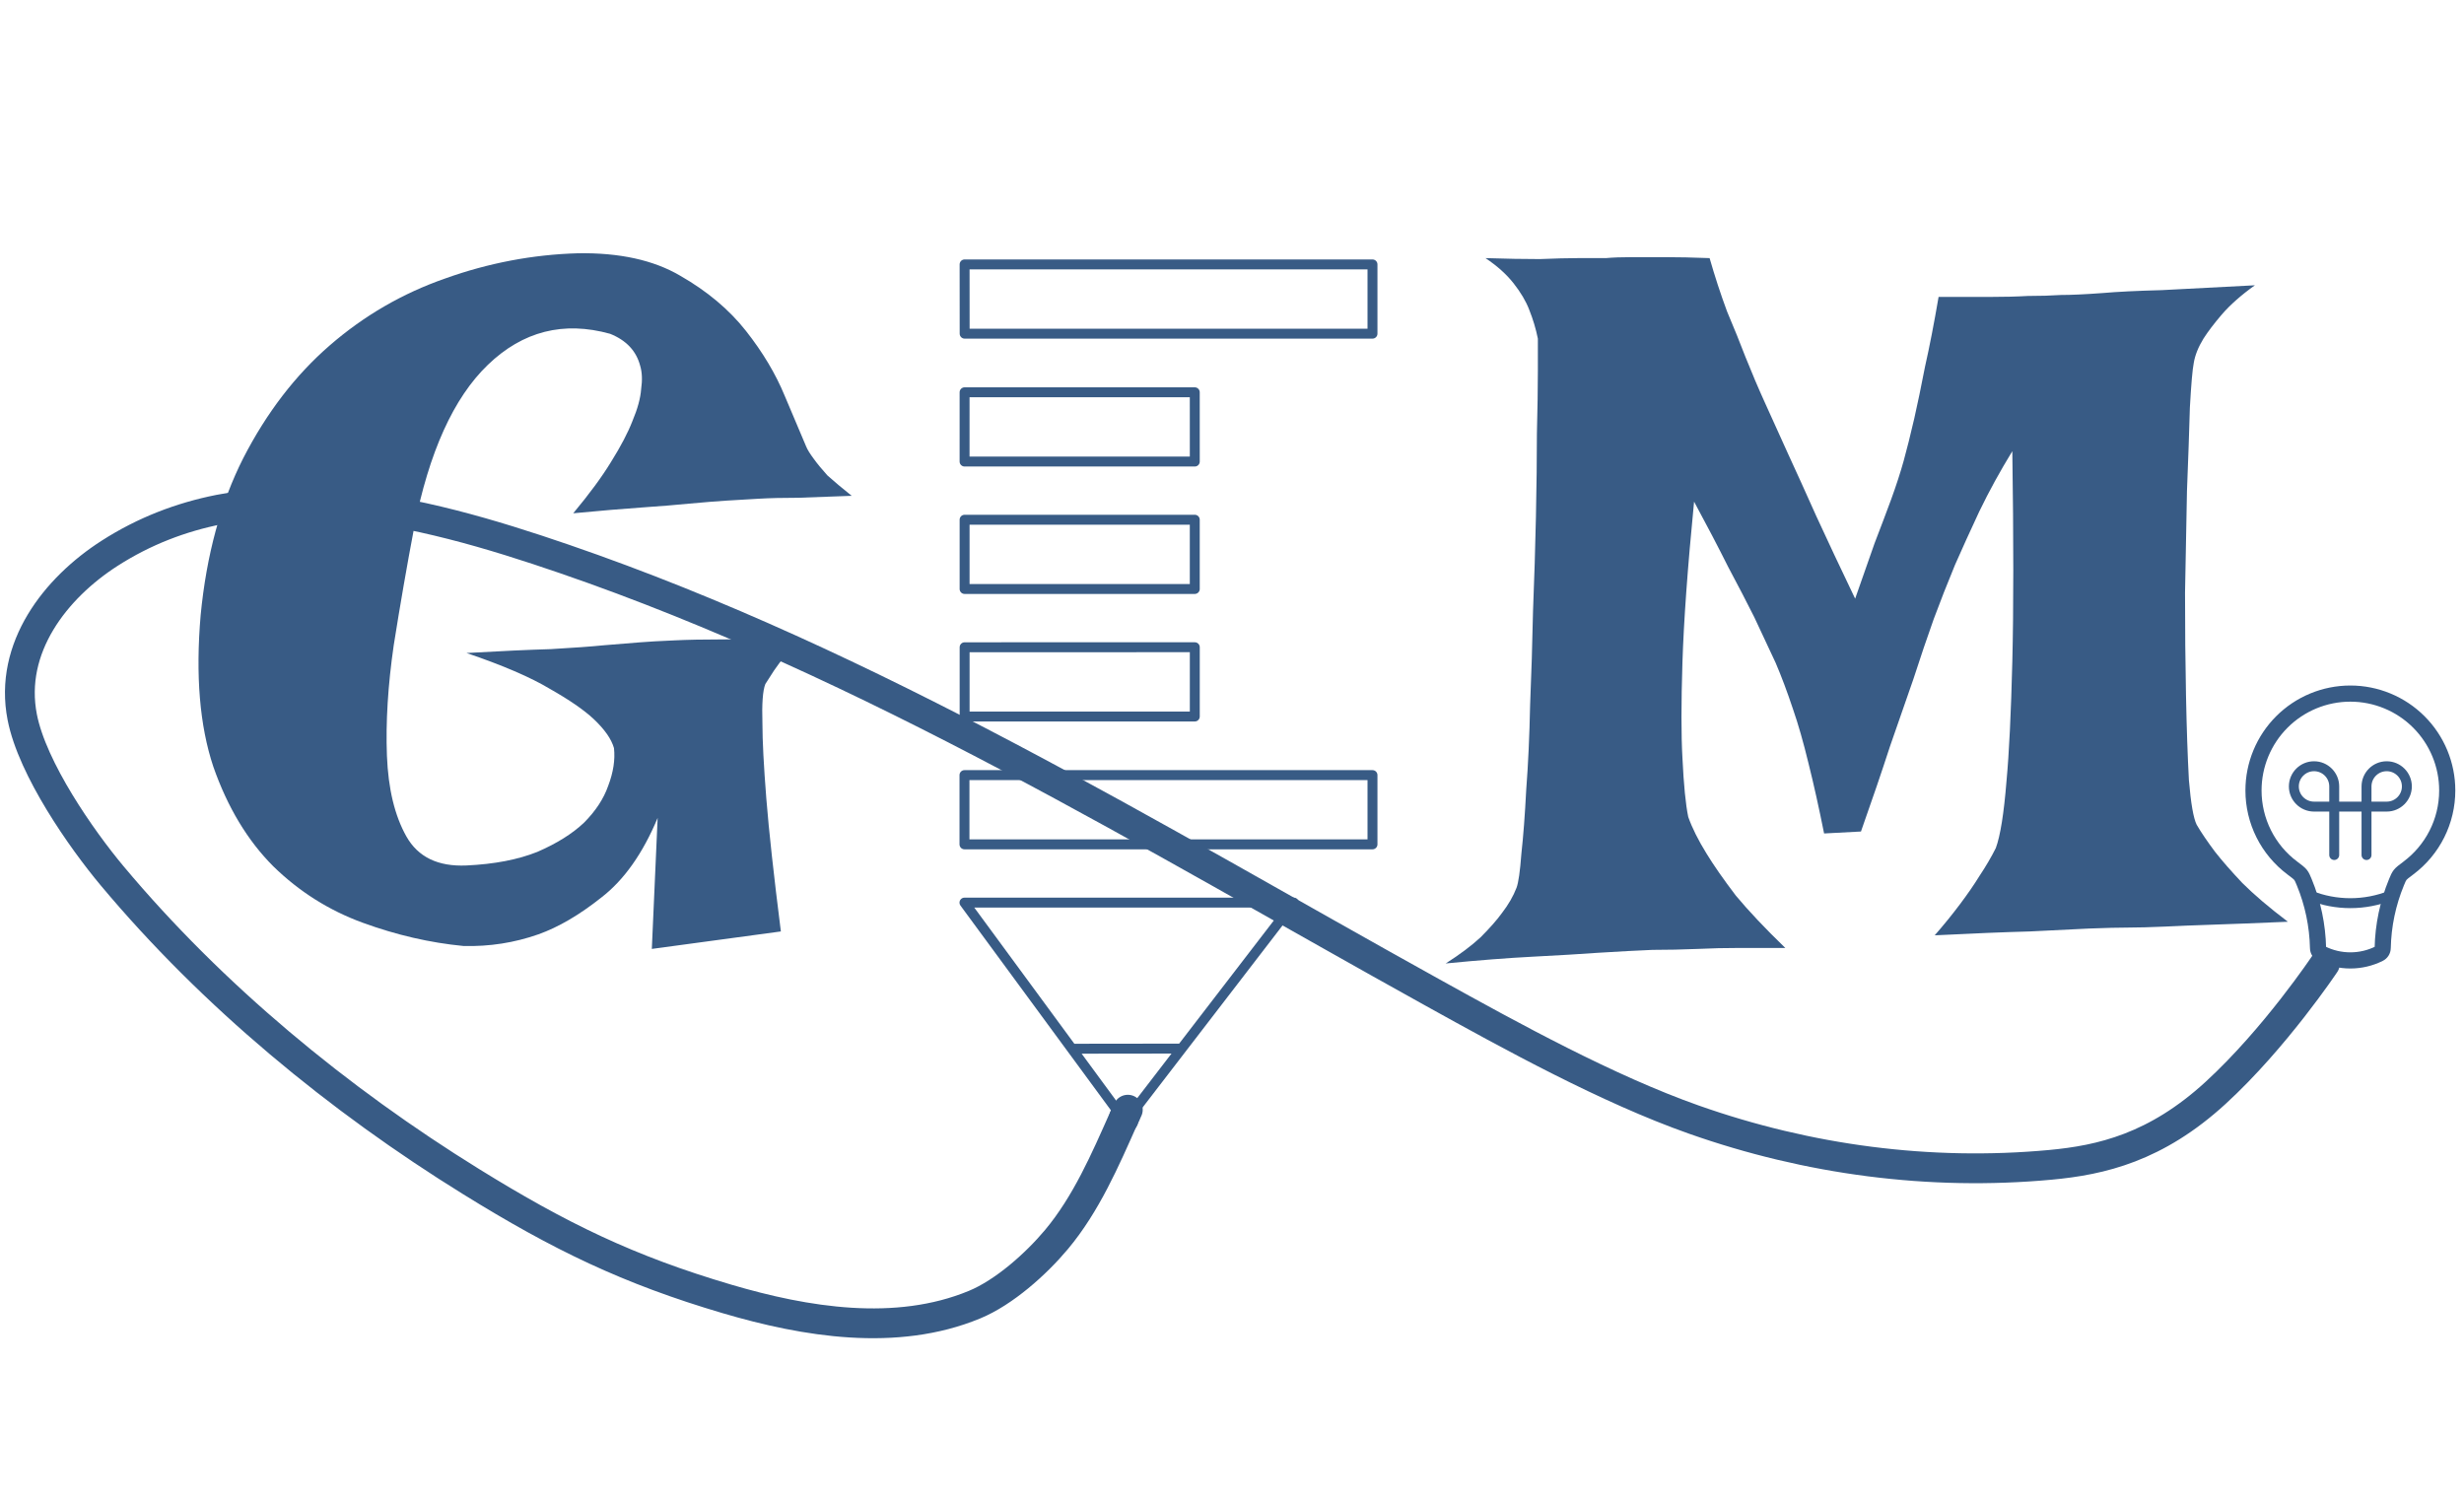
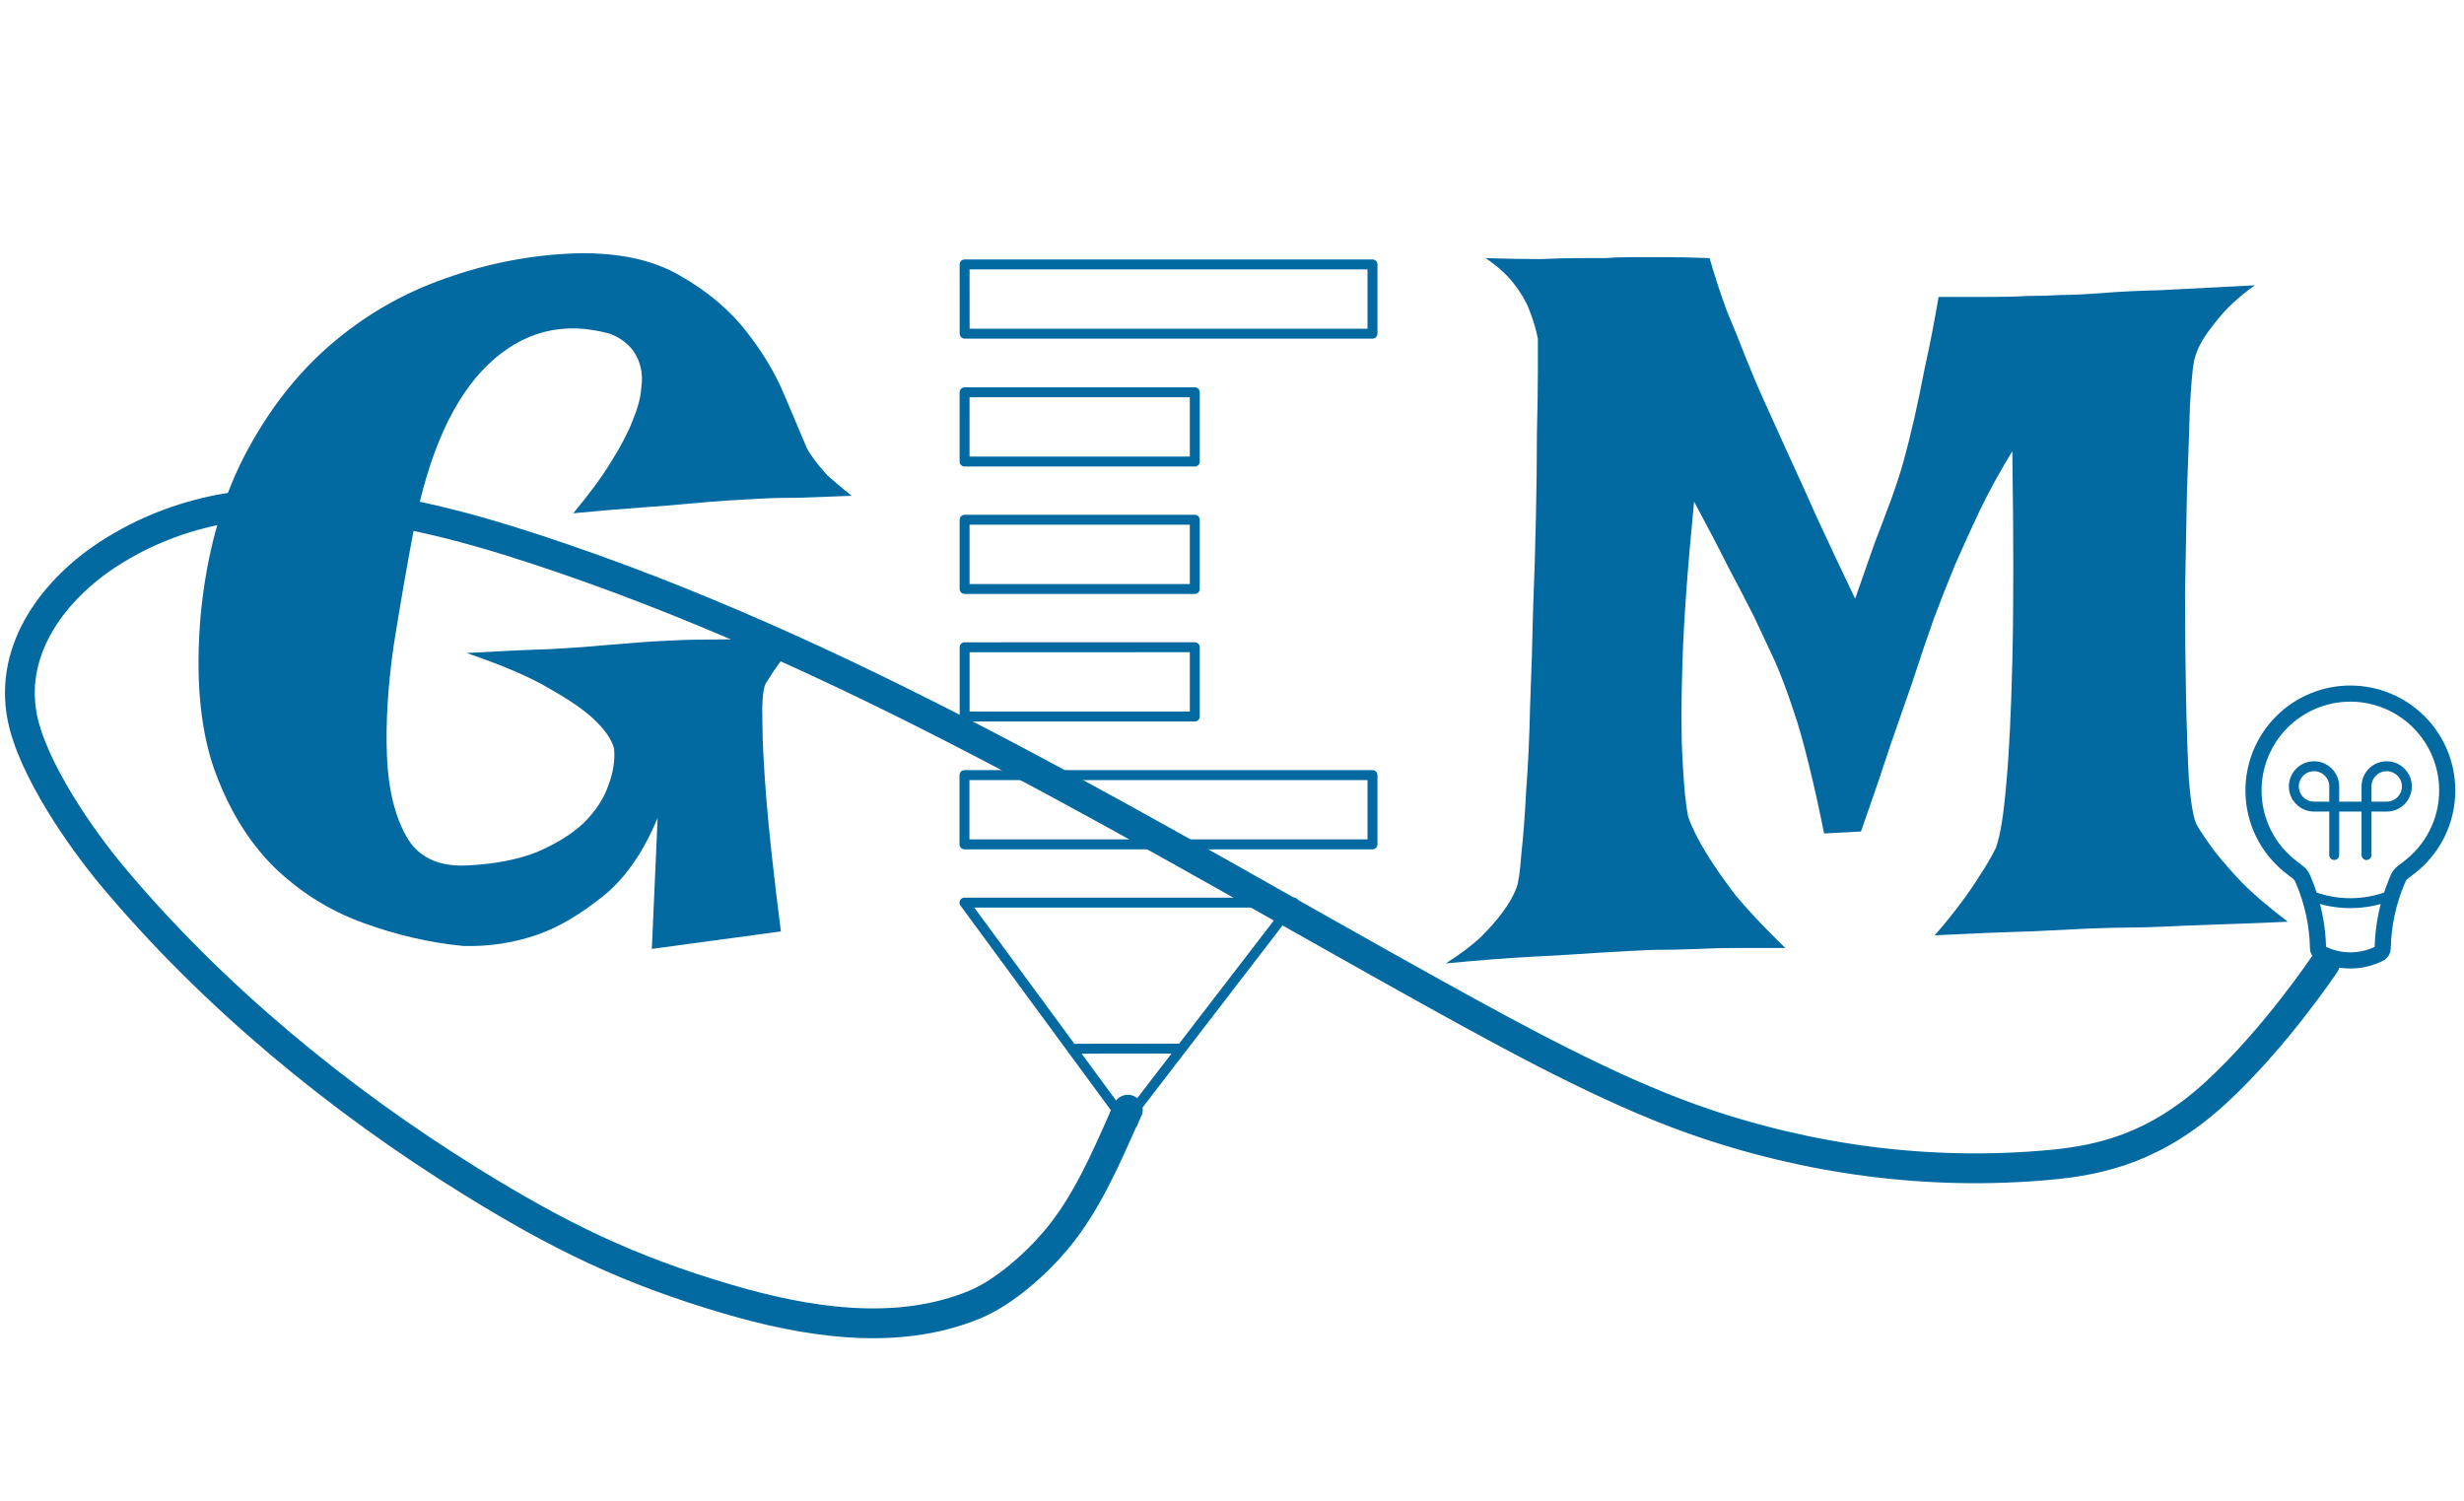
<svg xmlns="http://www.w3.org/2000/svg" width="248" height="151" viewBox="0 0 248 151" fill="none">
-   <path d="M58.184 25.492C62.35 25.427 65.768 26.176 68.438 27.738C71.172 29.301 73.385 31.156 75.078 33.305C76.771 35.453 78.073 37.634 78.984 39.848C79.896 41.996 80.612 43.689 81.133 44.926C81.263 45.251 81.523 45.675 81.914 46.195C82.24 46.651 82.695 47.204 83.281 47.855C83.932 48.441 84.746 49.125 85.723 49.906C83.704 49.971 81.914 50.036 80.352 50.102C78.789 50.102 77.454 50.134 76.348 50.199C75.111 50.264 74.004 50.329 73.027 50.395C72.051 50.46 70.846 50.557 69.414 50.688C68.112 50.818 66.517 50.948 64.629 51.078C62.741 51.208 60.43 51.404 57.695 51.664C59.323 49.711 60.592 47.986 61.504 46.488C62.48 44.926 63.197 43.559 63.652 42.387C64.173 41.15 64.466 40.075 64.531 39.164C64.662 38.253 64.629 37.471 64.434 36.82C64.043 35.323 63.034 34.249 61.406 33.598C56.719 32.296 52.617 33.337 49.102 36.723C45.651 40.043 43.177 45.512 41.68 53.129C40.964 56.905 40.28 60.844 39.629 64.945C39.043 68.982 38.815 72.693 38.945 76.078C39.075 79.398 39.727 82.1 40.898 84.184C42.07 86.267 44.089 87.243 46.953 87.113C49.753 86.983 52.129 86.527 54.082 85.746C56.035 84.9 57.598 83.923 58.77 82.816C59.941 81.644 60.755 80.408 61.211 79.106C61.732 77.738 61.927 76.469 61.797 75.297C61.536 74.385 60.853 73.409 59.746 72.367C58.77 71.456 57.305 70.447 55.352 69.34C53.398 68.168 50.599 66.963 46.953 65.727C50.404 65.531 53.236 65.401 55.449 65.336C57.728 65.206 59.518 65.076 60.82 64.945C62.383 64.815 63.587 64.717 64.434 64.652C65.215 64.587 66.354 64.522 67.852 64.457C69.154 64.392 70.814 64.359 72.832 64.359C74.915 64.359 77.519 64.327 80.644 64.262C79.473 65.434 78.561 66.508 77.91 67.484C77.585 68.005 77.292 68.461 77.031 68.852C76.771 69.503 76.673 70.837 76.738 72.856C76.738 74.548 76.868 77.055 77.129 80.375C77.389 83.63 77.878 88.09 78.594 93.754L65.606 95.512L66.191 82.328C64.694 85.909 62.806 88.578 60.527 90.336C58.314 92.094 56.198 93.331 54.18 94.047C51.771 94.893 49.264 95.284 46.66 95.219C43.275 94.893 39.889 94.112 36.504 92.875C33.118 91.638 30.124 89.75 27.52 87.211C24.915 84.607 22.897 81.254 21.465 77.152C20.098 73.051 19.674 67.973 20.195 61.918C20.781 55.863 22.213 50.59 24.492 46.098C26.836 41.54 29.733 37.764 33.184 34.77C36.634 31.775 40.508 29.529 44.805 28.031C49.167 26.469 53.626 25.622 58.184 25.492Z" fill="#385b85" />
-   <path d="M149.512 25.98C151.595 26.046 153.418 26.078 154.98 26.078C156.543 26.013 157.812 25.98 158.789 25.98H161.621C162.337 25.915 163.216 25.883 164.258 25.883C165.169 25.883 166.276 25.883 167.578 25.883C168.88 25.883 170.378 25.915 172.07 25.98C172.591 27.803 173.177 29.594 173.828 31.352C174.544 33.044 175.163 34.574 175.684 35.941C176.335 37.569 176.986 39.099 177.637 40.531C178.288 41.964 179.069 43.689 179.98 45.707C180.762 47.4 181.706 49.483 182.812 51.957C183.919 54.366 185.221 57.133 186.719 60.258C187.435 58.24 188.086 56.384 188.672 54.691C189.323 52.999 189.876 51.534 190.332 50.297C190.853 48.865 191.276 47.562 191.602 46.391C191.927 45.219 192.285 43.786 192.676 42.094C193.001 40.661 193.359 38.936 193.75 36.918C194.206 34.9 194.661 32.556 195.117 29.887C197.005 29.887 198.698 29.887 200.195 29.887C201.693 29.887 202.995 29.854 204.102 29.789C205.339 29.789 206.445 29.756 207.422 29.691C208.464 29.691 209.863 29.626 211.621 29.496C213.118 29.366 215.104 29.268 217.578 29.203C220.117 29.073 223.242 28.91 226.953 28.715C225.586 29.691 224.479 30.668 223.633 31.645C222.852 32.556 222.233 33.37 221.777 34.086C221.257 34.932 220.931 35.746 220.801 36.527C220.671 37.178 220.54 38.676 220.41 41.02C220.345 43.363 220.247 46.163 220.117 49.418C220.052 52.608 219.987 56.026 219.922 59.672C219.922 63.318 219.954 66.768 220.02 70.023C220.085 73.279 220.182 76.111 220.312 78.519C220.508 80.863 220.768 82.361 221.094 83.012C221.549 83.793 222.168 84.704 222.949 85.746C223.665 86.658 224.577 87.699 225.684 88.871C226.855 90.043 228.385 91.345 230.273 92.777C227.279 92.908 224.772 93.005 222.754 93.07C220.801 93.135 219.173 93.201 217.871 93.266C216.374 93.331 215.169 93.363 214.258 93.363C213.281 93.363 211.947 93.396 210.254 93.461C208.757 93.526 206.771 93.624 204.297 93.754C201.823 93.819 198.633 93.949 194.727 94.144C195.638 93.103 196.484 92.061 197.266 91.019C198.047 89.978 198.698 89.034 199.219 88.188C199.87 87.211 200.423 86.267 200.879 85.356C201.335 84.118 201.693 81.872 201.953 78.617C202.214 75.818 202.409 71.814 202.539 66.606C202.669 61.332 202.669 54.268 202.539 45.414C201.302 47.432 200.195 49.45 199.219 51.469C198.307 53.422 197.493 55.212 196.777 56.84C195.996 58.728 195.28 60.551 194.629 62.309C193.978 64.132 193.294 66.15 192.578 68.363C191.927 70.251 191.146 72.497 190.234 75.102C189.388 77.706 188.411 80.57 187.305 83.695L183.594 83.891C183.073 81.287 182.552 78.943 182.031 76.859C181.51 74.711 180.99 72.888 180.469 71.391C179.883 69.633 179.297 68.07 178.711 66.703C178.06 65.336 177.344 63.806 176.562 62.113C175.846 60.681 174.967 58.988 173.926 57.035C172.949 55.082 171.81 52.901 170.508 50.492C169.857 57.133 169.466 62.536 169.336 66.703C169.206 70.805 169.206 73.995 169.336 76.273C169.466 79.008 169.661 80.993 169.922 82.231C170.312 83.337 170.931 84.574 171.777 85.941C172.493 87.113 173.47 88.513 174.707 90.141C176.009 91.703 177.669 93.461 179.688 95.414C178.255 95.414 176.758 95.414 175.195 95.414C173.633 95.414 172.201 95.447 170.898 95.512C169.336 95.577 167.806 95.609 166.309 95.609C164.746 95.674 162.923 95.772 160.84 95.902C159.017 96.033 156.836 96.163 154.297 96.293C151.758 96.423 148.828 96.651 145.508 96.977C146.94 96.065 148.112 95.186 149.023 94.34C149.935 93.428 150.651 92.615 151.172 91.898C151.823 91.052 152.311 90.206 152.637 89.359C152.832 88.838 152.995 87.699 153.125 85.941C153.32 84.184 153.483 82.035 153.613 79.496C153.809 76.957 153.939 74.125 154.004 71C154.134 67.875 154.232 64.717 154.297 61.527C154.427 58.272 154.525 55.115 154.59 52.055C154.655 48.93 154.688 46.13 154.688 43.656C154.753 41.117 154.785 39.001 154.785 37.309C154.785 35.616 154.785 34.542 154.785 34.086C154.59 33.109 154.297 32.133 153.906 31.156C153.581 30.31 153.06 29.431 152.344 28.52C151.628 27.608 150.684 26.762 149.512 25.98Z" fill="#385b85" />
-   <path d="M107.929 105.558L118.633 105.545M138.14 26.614L138.14 33.585L97.092 33.585L97.086 26.614L138.14 26.614ZM138.14 78.017L138.14 84.988L97.074 84.988L97.074 78.017L138.14 78.017ZM120.253 52.312L120.253 59.283L97.086 59.283L97.086 52.312L120.253 52.312ZM120.256 65.147L120.255 72.12H97.089V65.149L120.256 65.147ZM120.253 39.485L120.255 46.457H97.084L97.085 39.485H120.253ZM130.223 90.852L113.274 112.898L97.073 90.852L130.223 90.852Z" stroke="#385b85" stroke-linecap="round" stroke-linejoin="round" />
-   <path d="M113.109 112.544C111.234 116.763 109.328 121.182 106.337 124.759C104.286 127.212 101.076 130.083 98.083 131.32C90.186 134.584 81.043 133.062 73.184 130.746C63.251 127.817 56.346 124.461 47.424 118.939C34.068 110.673 21.386 100.226 11.278 88.145C8.215 84.483 3.259 77.405 2.238 72.181C0.875 65.204 5.57 59.193 11.037 55.688C25.039 46.708 42.297 51.275 56.812 56.262C87.754 66.894 115.739 84.13 144.191 99.906C152.15 104.319 161.807 109.63 170.495 112.695C181.994 116.752 194.235 118.37 206.369 117.246C211.5 116.77 217 115.5 223 110C229 104.5 234 97 234 97" stroke="#385b85" stroke-width="3" stroke-linecap="round" />
-   <path d="M113.118 112.606C113.133 112.379 113.323 112.217 113.387 112.004C113.424 111.884 113.424 111.786 113.514 111.695" stroke="#385b85" stroke-width="3" stroke-linecap="round" />
-   <path d="M245.5 79.562C245.5 82.487 244.094 85.088 241.919 86.717L242.894 88.017C244.208 87.034 245.275 85.758 246.01 84.291C246.744 82.823 247.126 81.204 247.125 79.562H245.5ZM236.563 70.625C238.933 70.625 241.206 71.567 242.882 73.243C244.558 74.919 245.5 77.192 245.5 79.562H247.125C247.125 76.761 246.012 74.075 244.031 72.094C242.05 70.113 239.364 69 236.563 69V70.625ZM227.625 79.562C227.625 77.192 228.567 74.919 230.243 73.243C231.919 71.567 234.192 70.625 236.563 70.625V69C233.761 69 231.075 70.113 229.094 72.094C227.113 74.075 226 76.761 226 79.562H227.625ZM231.207 86.717C230.094 85.886 229.19 84.806 228.569 83.564C227.947 82.322 227.624 80.952 227.625 79.562H226C225.999 81.204 226.381 82.823 227.115 84.291C227.85 85.758 228.917 87.034 230.232 88.017L231.207 86.717ZM234.12 95.411C234.071 93.035 233.58 90.689 232.672 88.492L231.171 89.111C232 91.116 232.451 93.266 232.497 95.445L234.12 95.411ZM239.106 95.257C238.316 95.651 237.445 95.857 236.563 95.857C235.68 95.857 234.809 95.651 234.019 95.257L233.293 96.711C234.308 97.219 235.428 97.483 236.563 97.483C237.697 97.483 238.817 97.219 239.832 96.711L239.106 95.257ZM240.454 88.492C239.546 90.689 239.055 93.036 239.005 95.413L240.63 95.445C240.674 93.266 241.126 91.118 241.954 89.113L240.454 88.492ZM239.832 96.711C240.067 96.593 240.266 96.412 240.406 96.189C240.547 95.966 240.623 95.709 240.628 95.445L239.003 95.413C239.004 95.38 239.014 95.348 239.032 95.32C239.051 95.293 239.076 95.271 239.106 95.257L239.832 96.711ZM232.497 95.445C232.502 95.709 232.578 95.966 232.719 96.189C232.859 96.412 233.058 96.593 233.293 96.711L234.019 95.257C234.049 95.271 234.073 95.293 234.091 95.32C234.109 95.347 234.119 95.379 234.12 95.411L232.497 95.445ZM230.232 88.019C230.748 88.406 230.865 88.502 230.914 88.565L232.198 87.569C231.978 87.286 231.624 87.033 231.207 86.717L230.232 88.019ZM232.672 88.492C232.531 88.151 232.412 87.847 232.198 87.569L230.914 88.565C230.966 88.633 231.002 88.703 231.171 89.111L232.672 88.492ZM241.919 86.719C241.501 87.031 241.147 87.288 240.927 87.569L242.211 88.565C242.26 88.502 242.375 88.406 242.894 88.017L241.919 86.719ZM241.954 89.113C242.123 88.705 242.159 88.633 242.213 88.565L240.929 87.569C240.713 87.847 240.594 88.151 240.453 88.492L241.954 89.113Z" fill="#385b85" />
-   <path d="M240.625 90.125C238.017 91.168 235.108 91.168 232.5 90.125" stroke="#385b85" />
-   <path d="M234.938 86.062V79.156C234.938 78.035 234.027 77.125 232.906 77.125C231.785 77.125 230.875 78.035 230.875 79.156C230.875 80.278 231.785 81.188 232.906 81.188H240.219C241.34 81.188 242.25 80.278 242.25 79.156C242.25 78.035 241.34 77.125 240.219 77.125C239.098 77.125 238.188 78.035 238.188 79.156V86.062" stroke="#385b85" stroke-linecap="round" />
+   <path d="M58.184 25.492C62.35 25.427 65.768 26.176 68.438 27.738C71.172 29.301 73.385 31.156 75.078 33.305C76.771 35.453 78.073 37.634 78.984 39.848C79.896 41.996 80.612 43.689 81.133 44.926C81.263 45.251 81.523 45.675 81.914 46.195C82.24 46.651 82.695 47.204 83.281 47.855C83.932 48.441 84.746 49.125 85.723 49.906C83.704 49.971 81.914 50.036 80.352 50.102C78.789 50.102 77.454 50.134 76.348 50.199C75.111 50.264 74.004 50.329 73.027 50.395C72.051 50.46 70.846 50.557 69.414 50.688C68.112 50.818 66.517 50.948 64.629 51.078C62.741 51.208 60.43 51.404 57.695 51.664C59.323 49.711 60.592 47.986 61.504 46.488C62.48 44.926 63.197 43.559 63.652 42.387C64.173 41.15 64.466 40.075 64.531 39.164C64.662 38.253 64.629 37.471 64.434 36.82C64.043 35.323 63.034 34.249 61.406 33.598C56.719 32.296 52.617 33.337 49.102 36.723C45.651 40.043 43.177 45.512 41.68 53.129C40.964 56.905 40.28 60.844 39.629 64.945C39.043 68.982 38.815 72.693 38.945 76.078C39.075 79.398 39.727 82.1 40.898 84.184C42.07 86.267 44.089 87.243 46.953 87.113C49.753 86.983 52.129 86.527 54.082 85.746C56.035 84.9 57.598 83.923 58.77 82.816C59.941 81.644 60.755 80.408 61.211 79.106C61.732 77.738 61.927 76.469 61.797 75.297C61.536 74.385 60.853 73.409 59.746 72.367C58.77 71.456 57.305 70.447 55.352 69.34C53.398 68.168 50.599 66.963 46.953 65.727C50.404 65.531 53.236 65.401 55.449 65.336C57.728 65.206 59.518 65.076 60.82 64.945C62.383 64.815 63.587 64.717 64.434 64.652C65.215 64.587 66.354 64.522 67.852 64.457C69.154 64.392 70.814 64.359 72.832 64.359C74.915 64.359 77.519 64.327 80.644 64.262C79.473 65.434 78.561 66.508 77.91 67.484C77.585 68.005 77.292 68.461 77.031 68.852C76.771 69.503 76.673 70.837 76.738 72.856C76.738 74.548 76.868 77.055 77.129 80.375C77.389 83.63 77.878 88.09 78.594 93.754L65.606 95.512L66.191 82.328C64.694 85.909 62.806 88.578 60.527 90.336C58.314 92.094 56.198 93.331 54.18 94.047C51.771 94.893 49.264 95.284 46.66 95.219C43.275 94.893 39.889 94.112 36.504 92.875C33.118 91.638 30.124 89.75 27.52 87.211C24.915 84.607 22.897 81.254 21.465 77.152C20.098 73.051 19.674 67.973 20.195 61.918C20.781 55.863 22.213 50.59 24.492 46.098C26.836 41.54 29.733 37.764 33.184 34.77C36.634 31.775 40.508 29.529 44.805 28.031C49.167 26.469 53.626 25.622 58.184 25.492Z" fill="#0369a1" />
+   <path d="M149.512 25.98C151.595 26.046 153.418 26.078 154.98 26.078C156.543 26.013 157.812 25.98 158.789 25.98H161.621C162.337 25.915 163.216 25.883 164.258 25.883C165.169 25.883 166.276 25.883 167.578 25.883C168.88 25.883 170.378 25.915 172.07 25.98C172.591 27.803 173.177 29.594 173.828 31.352C174.544 33.044 175.163 34.574 175.684 35.941C176.335 37.569 176.986 39.099 177.637 40.531C178.288 41.964 179.069 43.689 179.98 45.707C180.762 47.4 181.706 49.483 182.812 51.957C183.919 54.366 185.221 57.133 186.719 60.258C187.435 58.24 188.086 56.384 188.672 54.691C189.323 52.999 189.876 51.534 190.332 50.297C190.853 48.865 191.276 47.562 191.602 46.391C191.927 45.219 192.285 43.786 192.676 42.094C193.001 40.661 193.359 38.936 193.75 36.918C194.206 34.9 194.661 32.556 195.117 29.887C197.005 29.887 198.698 29.887 200.195 29.887C201.693 29.887 202.995 29.854 204.102 29.789C205.339 29.789 206.445 29.756 207.422 29.691C208.464 29.691 209.863 29.626 211.621 29.496C213.118 29.366 215.104 29.268 217.578 29.203C220.117 29.073 223.242 28.91 226.953 28.715C225.586 29.691 224.479 30.668 223.633 31.645C222.852 32.556 222.233 33.37 221.777 34.086C221.257 34.932 220.931 35.746 220.801 36.527C220.671 37.178 220.54 38.676 220.41 41.02C220.345 43.363 220.247 46.163 220.117 49.418C220.052 52.608 219.987 56.026 219.922 59.672C219.922 63.318 219.954 66.768 220.02 70.023C220.085 73.279 220.182 76.111 220.312 78.519C220.508 80.863 220.768 82.361 221.094 83.012C221.549 83.793 222.168 84.704 222.949 85.746C223.665 86.658 224.577 87.699 225.684 88.871C226.855 90.043 228.385 91.345 230.273 92.777C227.279 92.908 224.772 93.005 222.754 93.07C220.801 93.135 219.173 93.201 217.871 93.266C216.374 93.331 215.169 93.363 214.258 93.363C213.281 93.363 211.947 93.396 210.254 93.461C208.757 93.526 206.771 93.624 204.297 93.754C201.823 93.819 198.633 93.949 194.727 94.144C195.638 93.103 196.484 92.061 197.266 91.019C198.047 89.978 198.698 89.034 199.219 88.188C199.87 87.211 200.423 86.267 200.879 85.356C201.335 84.118 201.693 81.872 201.953 78.617C202.214 75.818 202.409 71.814 202.539 66.606C202.669 61.332 202.669 54.268 202.539 45.414C201.302 47.432 200.195 49.45 199.219 51.469C198.307 53.422 197.493 55.212 196.777 56.84C195.996 58.728 195.28 60.551 194.629 62.309C193.978 64.132 193.294 66.15 192.578 68.363C191.927 70.251 191.146 72.497 190.234 75.102C189.388 77.706 188.411 80.57 187.305 83.695L183.594 83.891C183.073 81.287 182.552 78.943 182.031 76.859C181.51 74.711 180.99 72.888 180.469 71.391C179.883 69.633 179.297 68.07 178.711 66.703C178.06 65.336 177.344 63.806 176.562 62.113C175.846 60.681 174.967 58.988 173.926 57.035C172.949 55.082 171.81 52.901 170.508 50.492C169.857 57.133 169.466 62.536 169.336 66.703C169.206 70.805 169.206 73.995 169.336 76.273C169.466 79.008 169.661 80.993 169.922 82.231C170.312 83.337 170.931 84.574 171.777 85.941C172.493 87.113 173.47 88.513 174.707 90.141C176.009 91.703 177.669 93.461 179.688 95.414C178.255 95.414 176.758 95.414 175.195 95.414C173.633 95.414 172.201 95.447 170.898 95.512C169.336 95.577 167.806 95.609 166.309 95.609C164.746 95.674 162.923 95.772 160.84 95.902C159.017 96.033 156.836 96.163 154.297 96.293C151.758 96.423 148.828 96.651 145.508 96.977C146.94 96.065 148.112 95.186 149.023 94.34C149.935 93.428 150.651 92.615 151.172 91.898C151.823 91.052 152.311 90.206 152.637 89.359C152.832 88.838 152.995 87.699 153.125 85.941C153.32 84.184 153.483 82.035 153.613 79.496C153.809 76.957 153.939 74.125 154.004 71C154.134 67.875 154.232 64.717 154.297 61.527C154.427 58.272 154.525 55.115 154.59 52.055C154.655 48.93 154.688 46.13 154.688 43.656C154.753 41.117 154.785 39.001 154.785 37.309C154.785 35.616 154.785 34.542 154.785 34.086C154.59 33.109 154.297 32.133 153.906 31.156C153.581 30.31 153.06 29.431 152.344 28.52C151.628 27.608 150.684 26.762 149.512 25.98Z" fill="#0369a1" />
+   <path d="M107.929 105.558L118.633 105.545M138.14 26.614L138.14 33.585L97.092 33.585L97.086 26.614L138.14 26.614ZM138.14 78.017L138.14 84.988L97.074 84.988L97.074 78.017L138.14 78.017ZM120.253 52.312L120.253 59.283L97.086 59.283L97.086 52.312L120.253 52.312ZM120.256 65.147L120.255 72.12H97.089V65.149L120.256 65.147ZM120.253 39.485L120.255 46.457H97.084L97.085 39.485H120.253ZM130.223 90.852L113.274 112.898L97.073 90.852L130.223 90.852Z" stroke="#0369a1" stroke-linecap="round" stroke-linejoin="round" />
+   <path d="M113.109 112.544C111.234 116.763 109.328 121.182 106.337 124.759C104.286 127.212 101.076 130.083 98.083 131.32C90.186 134.584 81.043 133.062 73.184 130.746C63.251 127.817 56.346 124.461 47.424 118.939C34.068 110.673 21.386 100.226 11.278 88.145C8.215 84.483 3.259 77.405 2.238 72.181C0.875 65.204 5.57 59.193 11.037 55.688C25.039 46.708 42.297 51.275 56.812 56.262C87.754 66.894 115.739 84.13 144.191 99.906C152.15 104.319 161.807 109.63 170.495 112.695C181.994 116.752 194.235 118.37 206.369 117.246C211.5 116.77 217 115.5 223 110C229 104.5 234 97 234 97" stroke="#0369a1" stroke-width="3" stroke-linecap="round" />
+   <path d="M113.118 112.606C113.133 112.379 113.323 112.217 113.387 112.004C113.424 111.884 113.424 111.786 113.514 111.695" stroke="#0369a1" stroke-width="3" stroke-linecap="round" />
+   <path d="M245.5 79.562C245.5 82.487 244.094 85.088 241.919 86.717L242.894 88.017C244.208 87.034 245.275 85.758 246.01 84.291C246.744 82.823 247.126 81.204 247.125 79.562H245.5ZM236.563 70.625C238.933 70.625 241.206 71.567 242.882 73.243C244.558 74.919 245.5 77.192 245.5 79.562H247.125C247.125 76.761 246.012 74.075 244.031 72.094C242.05 70.113 239.364 69 236.563 69V70.625ZM227.625 79.562C227.625 77.192 228.567 74.919 230.243 73.243C231.919 71.567 234.192 70.625 236.563 70.625V69C233.761 69 231.075 70.113 229.094 72.094C227.113 74.075 226 76.761 226 79.562H227.625ZM231.207 86.717C230.094 85.886 229.19 84.806 228.569 83.564C227.947 82.322 227.624 80.952 227.625 79.562H226C225.999 81.204 226.381 82.823 227.115 84.291C227.85 85.758 228.917 87.034 230.232 88.017L231.207 86.717ZM234.12 95.411C234.071 93.035 233.58 90.689 232.672 88.492L231.171 89.111C232 91.116 232.451 93.266 232.497 95.445L234.12 95.411ZM239.106 95.257C238.316 95.651 237.445 95.857 236.563 95.857C235.68 95.857 234.809 95.651 234.019 95.257L233.293 96.711C234.308 97.219 235.428 97.483 236.563 97.483C237.697 97.483 238.817 97.219 239.832 96.711L239.106 95.257ZM240.454 88.492C239.546 90.689 239.055 93.036 239.005 95.413L240.63 95.445C240.674 93.266 241.126 91.118 241.954 89.113L240.454 88.492ZM239.832 96.711C240.067 96.593 240.266 96.412 240.406 96.189C240.547 95.966 240.623 95.709 240.628 95.445L239.003 95.413C239.004 95.38 239.014 95.348 239.032 95.32C239.051 95.293 239.076 95.271 239.106 95.257L239.832 96.711ZM232.497 95.445C232.502 95.709 232.578 95.966 232.719 96.189C232.859 96.412 233.058 96.593 233.293 96.711L234.019 95.257C234.049 95.271 234.073 95.293 234.091 95.32C234.109 95.347 234.119 95.379 234.12 95.411L232.497 95.445ZM230.232 88.019C230.748 88.406 230.865 88.502 230.914 88.565L232.198 87.569C231.978 87.286 231.624 87.033 231.207 86.717L230.232 88.019ZM232.672 88.492C232.531 88.151 232.412 87.847 232.198 87.569L230.914 88.565C230.966 88.633 231.002 88.703 231.171 89.111L232.672 88.492ZM241.919 86.719C241.501 87.031 241.147 87.288 240.927 87.569L242.211 88.565C242.26 88.502 242.375 88.406 242.894 88.017L241.919 86.719ZM241.954 89.113C242.123 88.705 242.159 88.633 242.213 88.565L240.929 87.569C240.713 87.847 240.594 88.151 240.453 88.492L241.954 89.113Z" fill="#0369a1" />
+   <path d="M240.625 90.125C238.017 91.168 235.108 91.168 232.5 90.125" stroke="#0369a1" />
+   <path d="M234.938 86.062V79.156C234.938 78.035 234.027 77.125 232.906 77.125C231.785 77.125 230.875 78.035 230.875 79.156C230.875 80.278 231.785 81.188 232.906 81.188H240.219C241.34 81.188 242.25 80.278 242.25 79.156C242.25 78.035 241.34 77.125 240.219 77.125C239.098 77.125 238.188 78.035 238.188 79.156V86.062" stroke="#0369a1" stroke-linecap="round" />
</svg>
